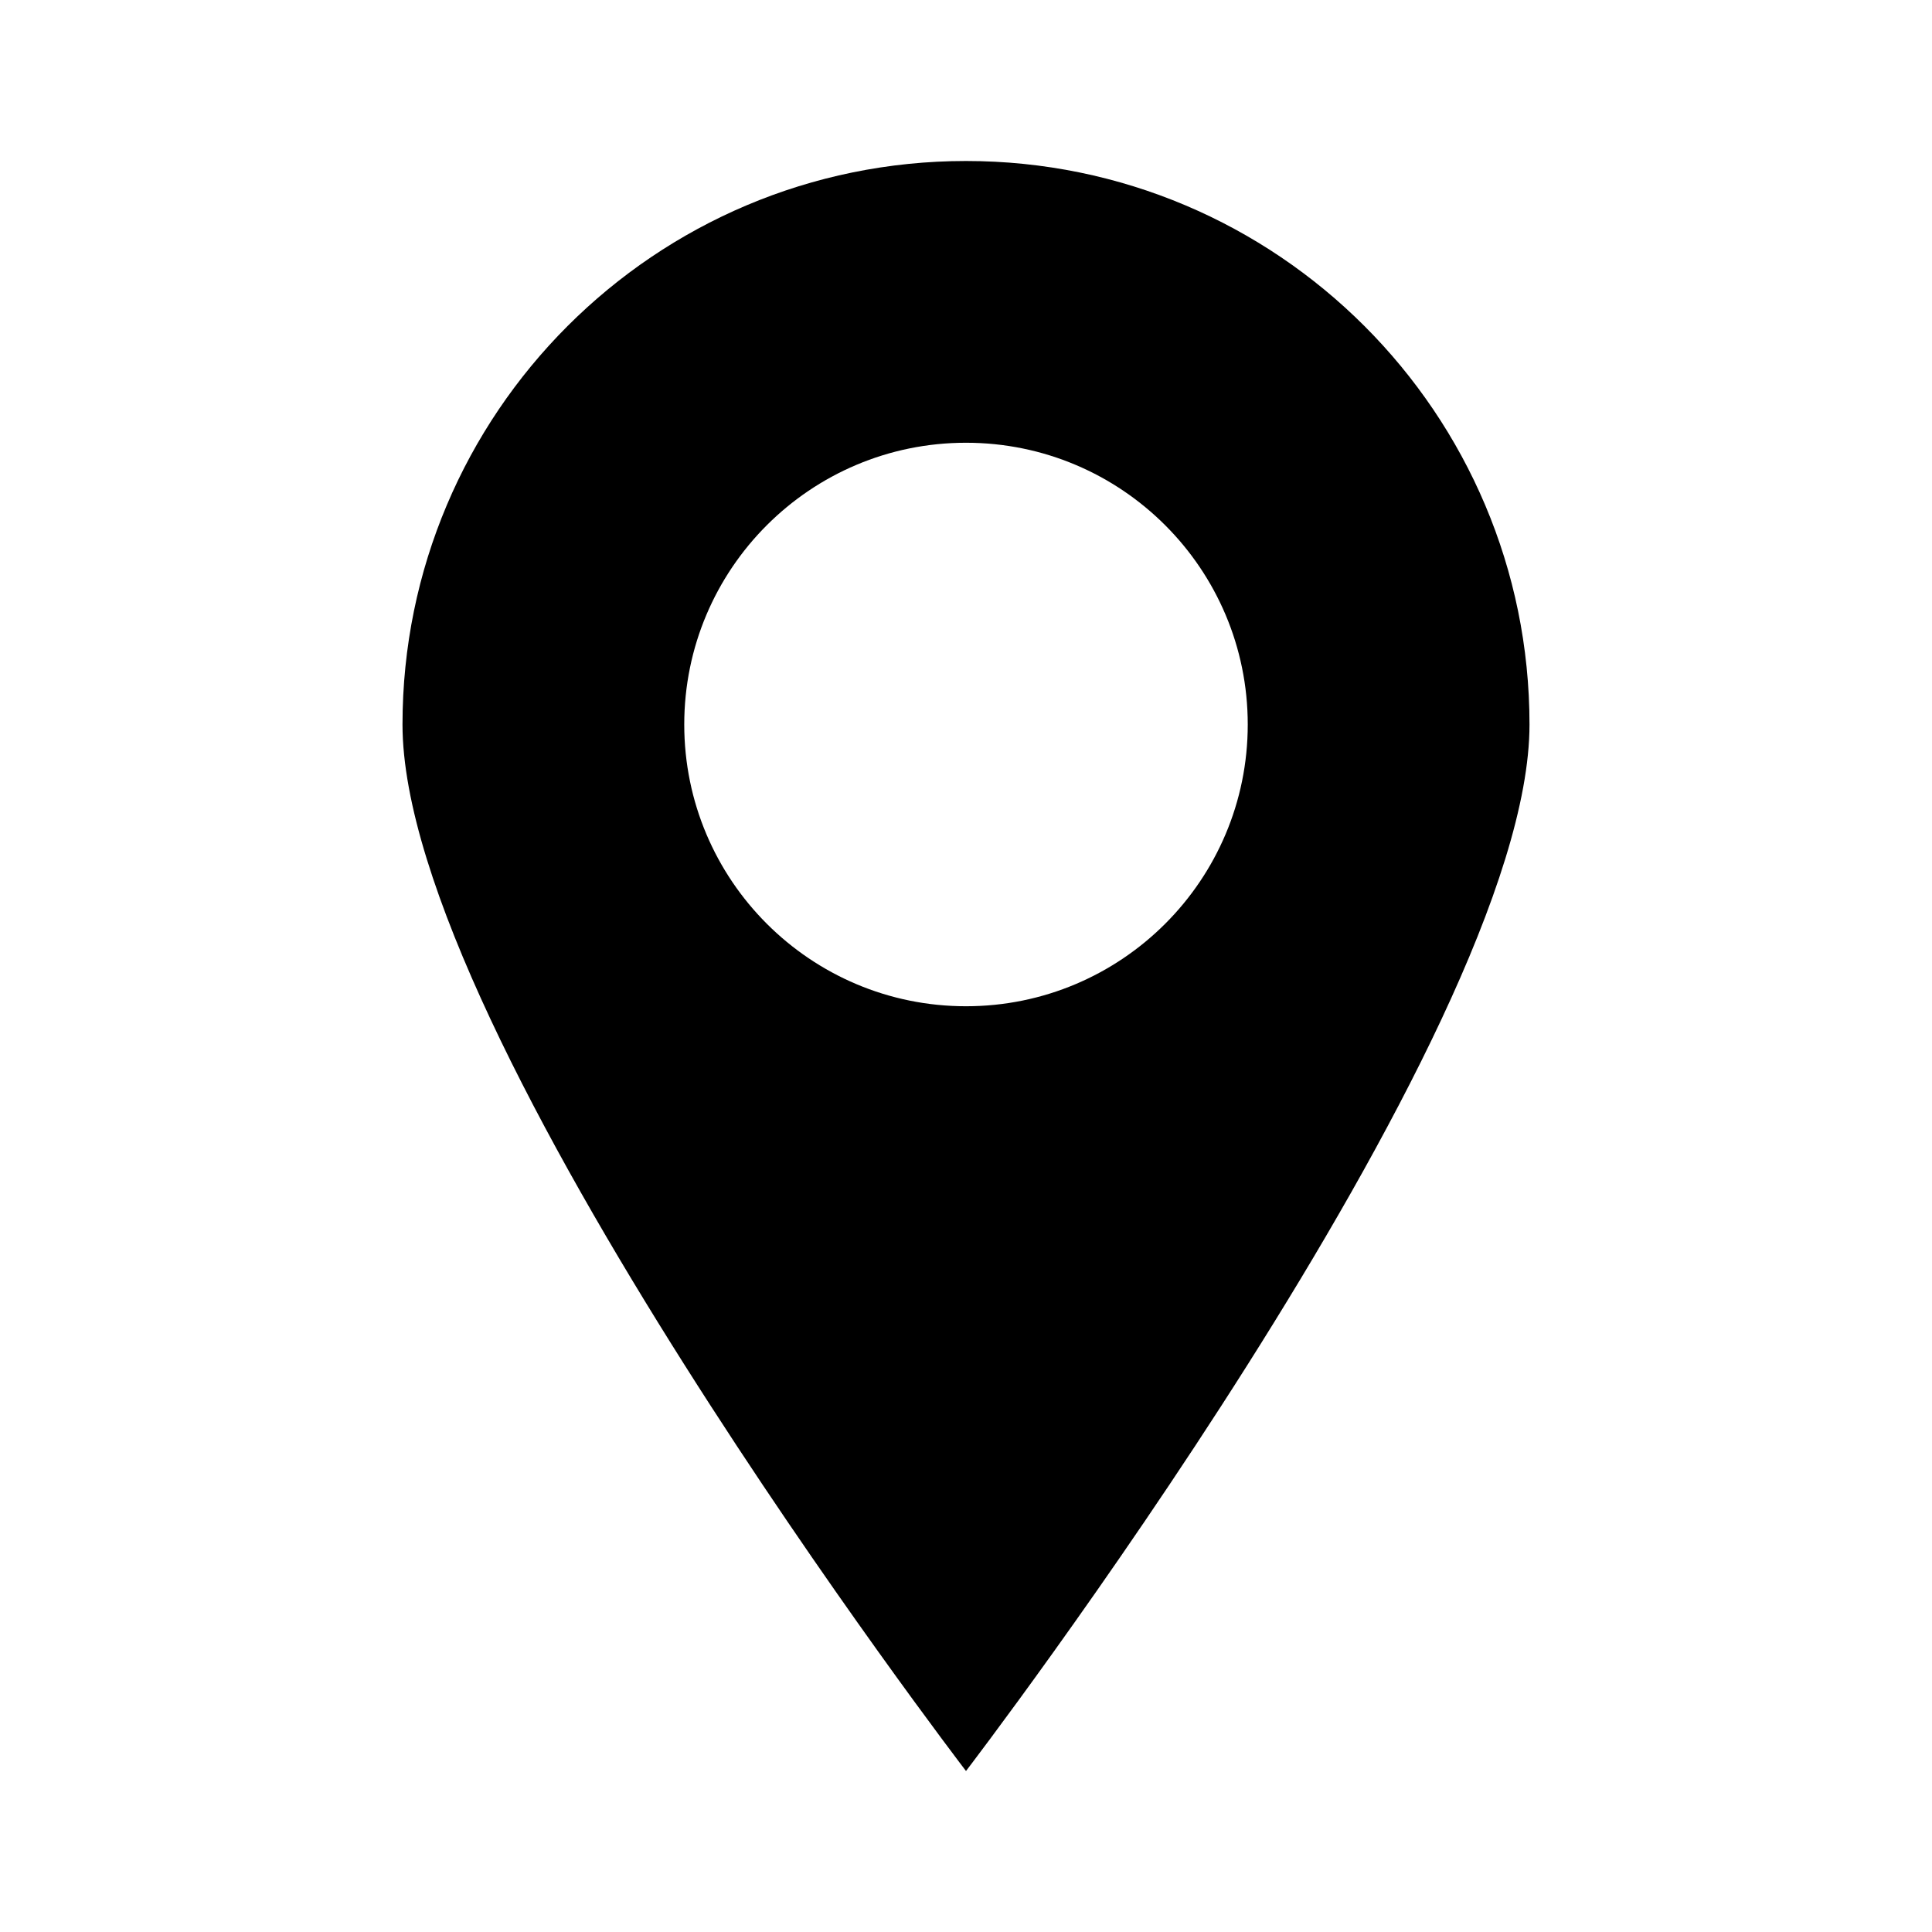
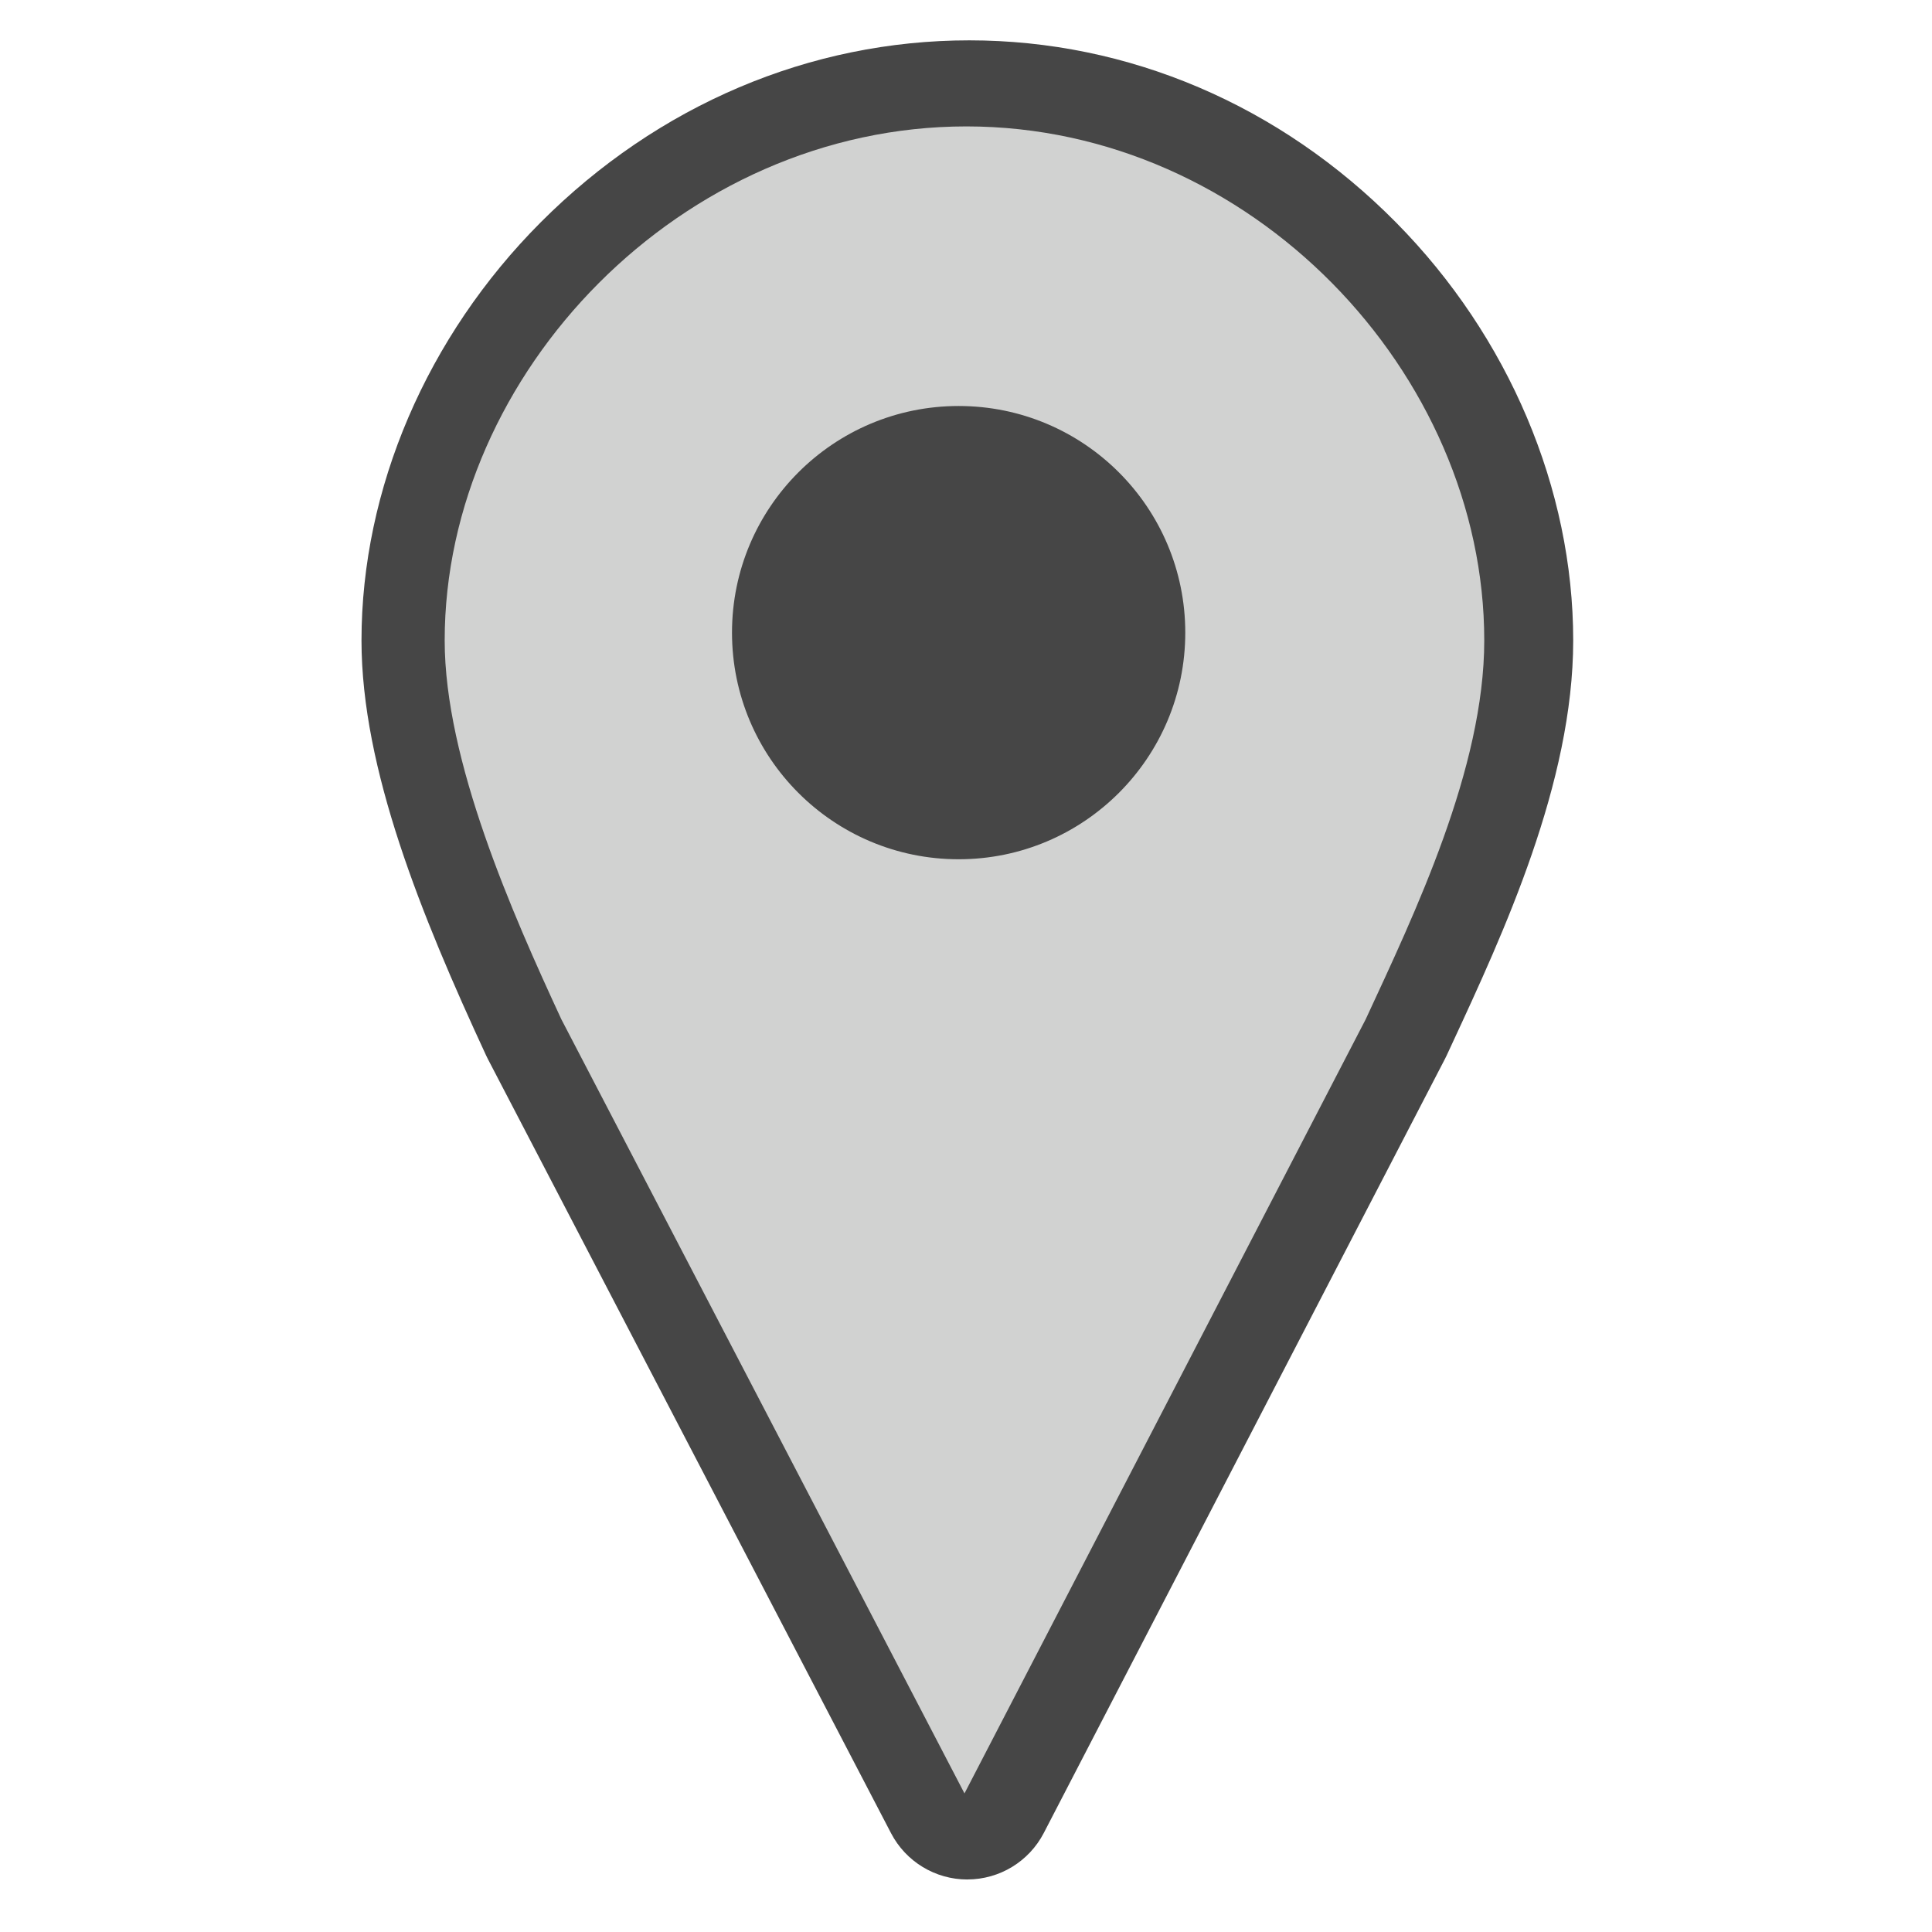
- <svg xmlns="http://www.w3.org/2000/svg" width="45px" height="45px" viewBox="0 0 1024 1024" class="icon" version="1.1" fill="#000000">
+ <svg xmlns="http://www.w3.org/2000/svg" version="1.1" id="marker" width="64px" height="64px" viewBox="0 0 256 256" xml:space="preserve" fill="currentColor">
  <g id="SVGRepo_bgCarrier" stroke-width="0" />
  <g id="SVGRepo_tracerCarrier" stroke-linecap="round" stroke-linejoin="round" />
  <g id="SVGRepo_iconCarrier">
-     <path d="M512 85.333c-164.949 0-298.667 133.739-298.667 298.667 0 164.949 298.667 554.667 298.667 554.667s298.667-389.717 298.667-554.667c0-164.928-133.717-298.667-298.667-298.667z m0 448a149.333 149.333 0 1 1 0-298.667 149.333 149.333 0 0 1 0 298.667z" fill="#000000" />
+     <style type="text/css">  .st0{fill:#D1D2D1;} .st1{fill:#464646;}  </style>
+     <path class="st1" d="M128.18,249.042c-4.252,0-8.151-2.365-10.114-6.137L64.648,140.331c-0.082-0.156-0.159-0.313-0.233-0.474 C55.837,121.342,47.9,101.865,47.9,84.859c0-20.079,8.655-40.271,23.747-55.4c15.512-15.549,35.68-24.113,56.787-24.113 c21.099,0,41.188,8.579,56.57,24.155c14.904,15.093,23.453,35.271,23.454,55.358c0,18.868-9.282,38.867-16.062,53.47l-0.707,1.526 c-0.07,0.152-0.146,0.306-0.224,0.453l-53.159,102.574c-1.959,3.778-5.859,6.151-10.116,6.156 C128.188,249.042,128.184,249.042,128.18,249.042z" />
+     <path class="st0" d="M128.052,16.75c-37.729,0-69.129,32.667-69.129,68.109c0,15.947,8.973,36.204,15.459,50.204l53.417,102.574 l53.162-102.574c6.484-13.999,15.711-33.242,15.711-50.203C196.671,49.418,165.773,16.75,128.052,16.75z M127.025,113.857 c-16.585,0-30.031-13.445-30.031-30.03s13.445-30.03,30.031-30.03c16.584,0,30.03,13.445,30.03,30.03 S143.609,113.857,127.025,113.857z" />
  </g>
</svg>
